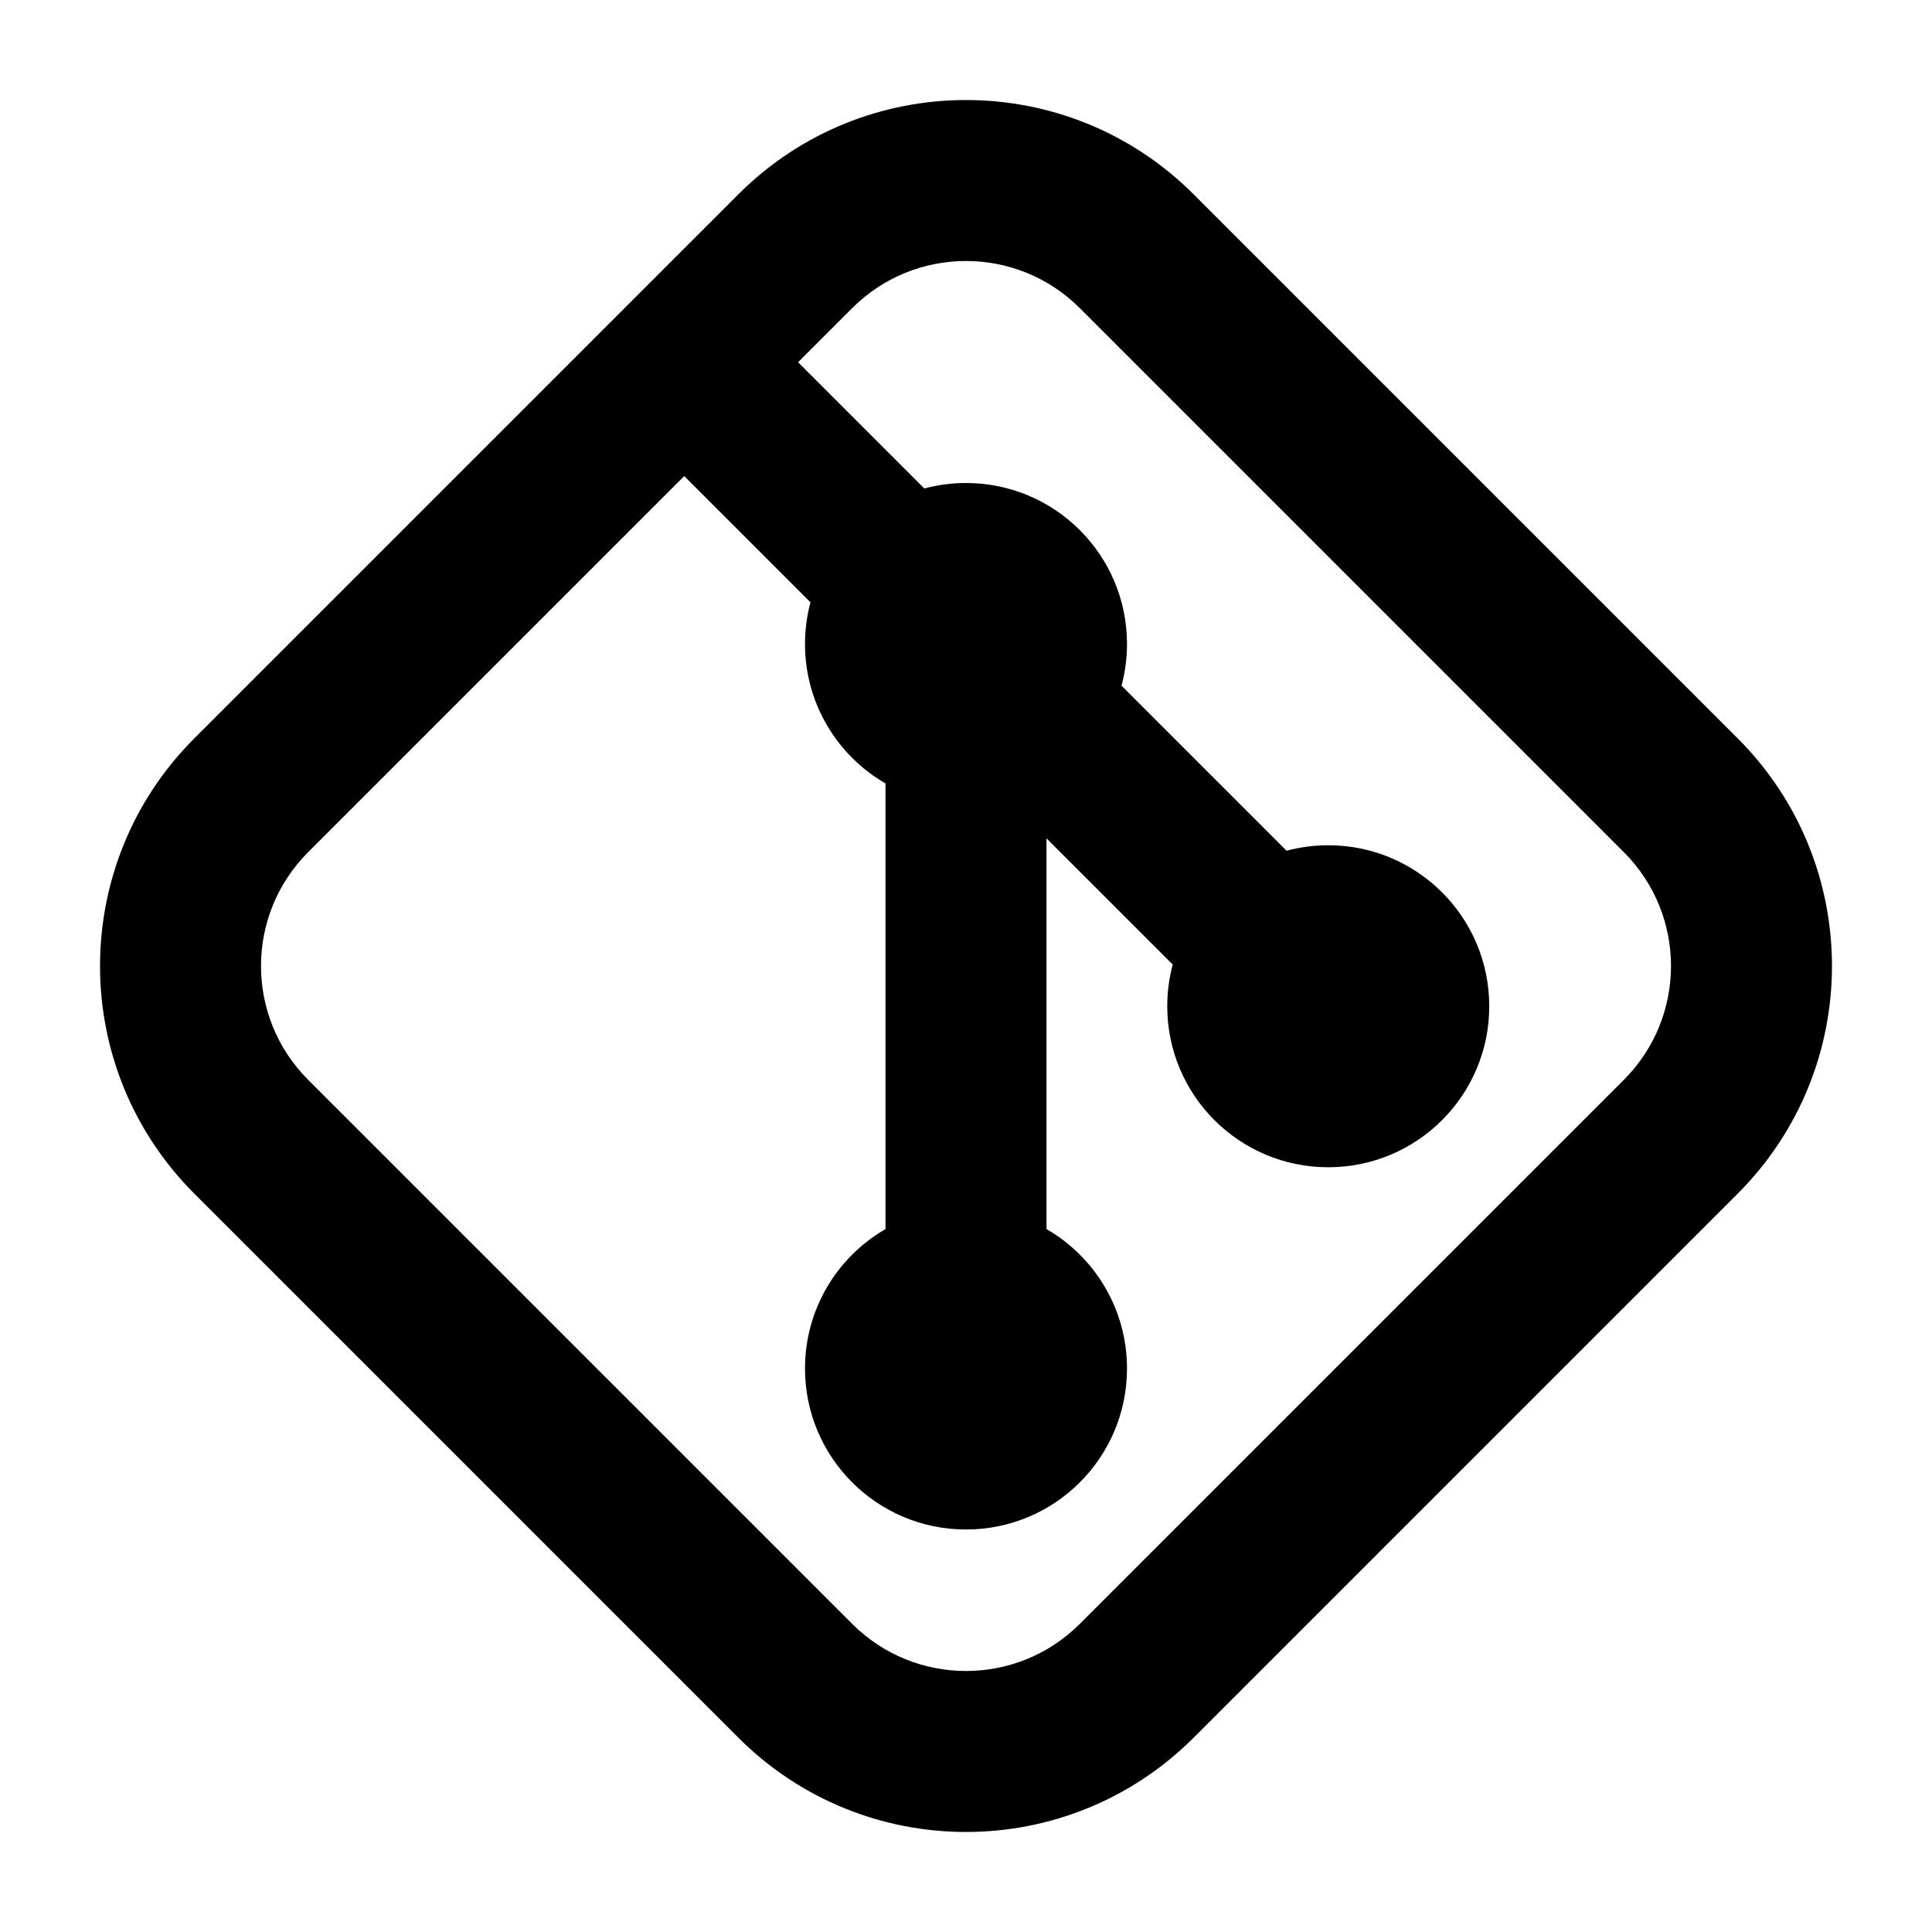
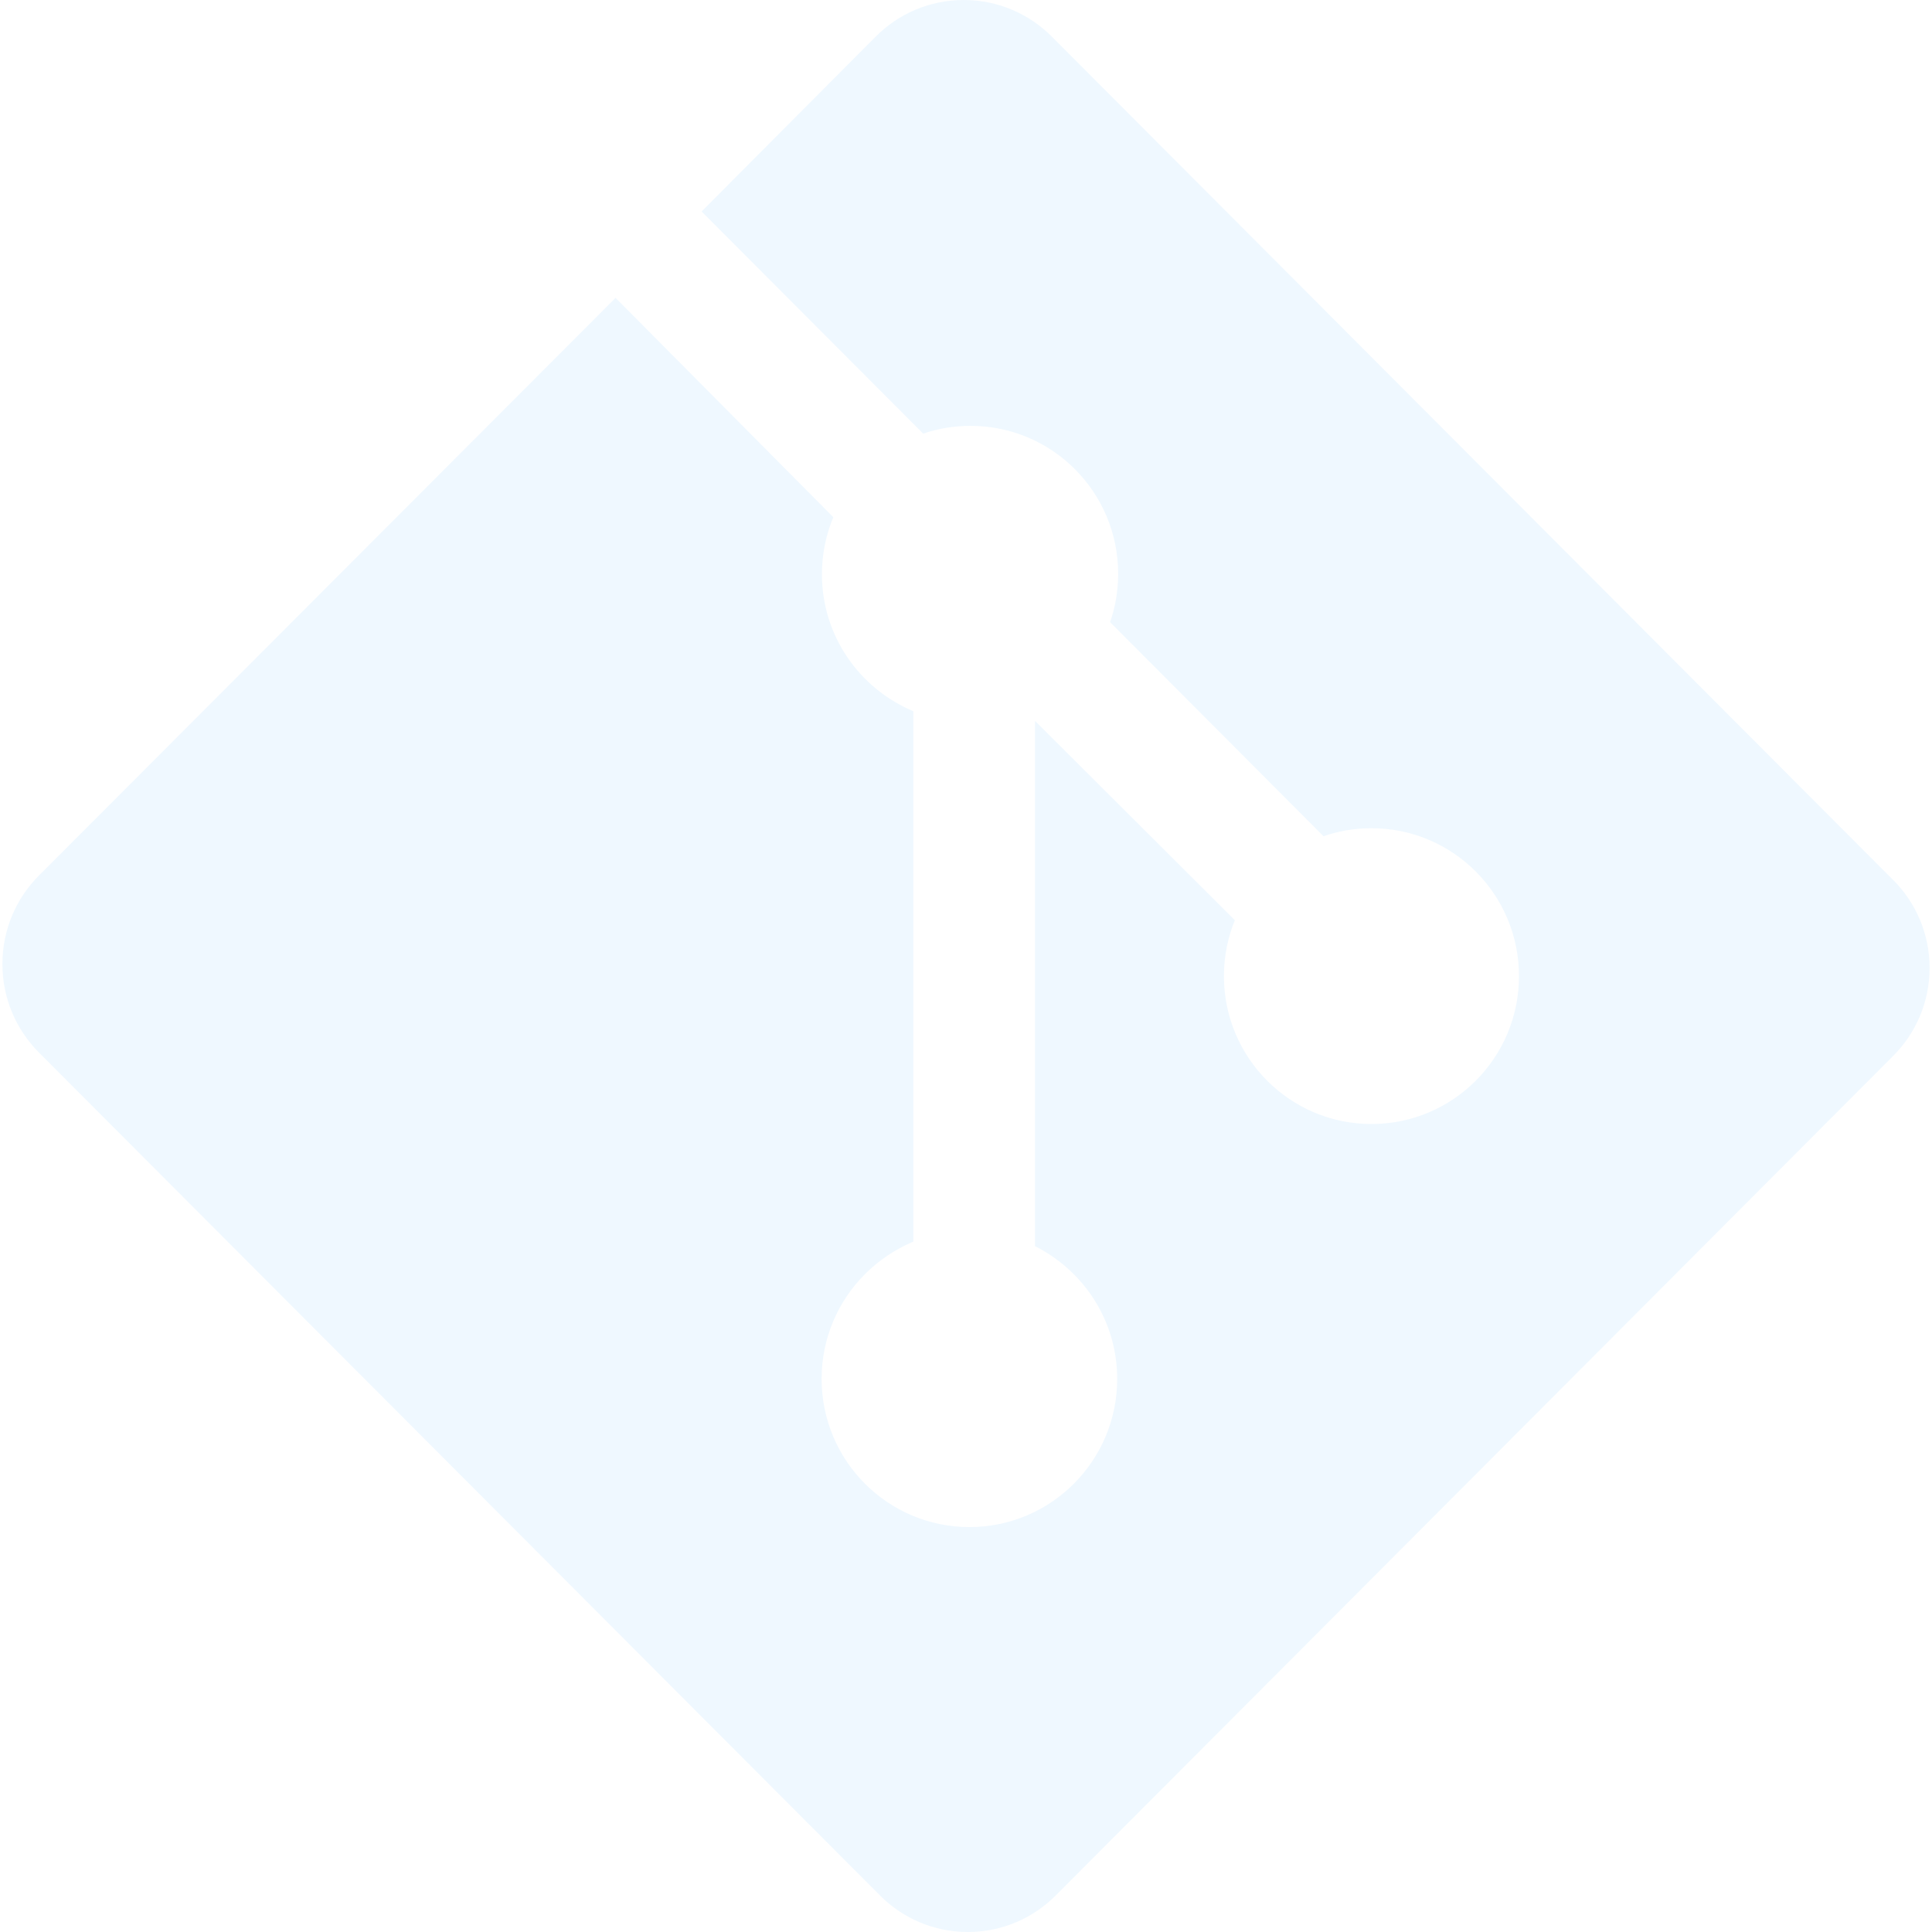
- <svg xmlns="http://www.w3.org/2000/svg" width="800px" height="800px" viewBox="0 0 24 24" fill="none">
-   <path fill-rule="evenodd" clip-rule="evenodd" d="M13.414 3.828C12.633 3.047 11.367 3.047 10.586 3.828L9.914 4.5L11.482 6.068C11.647 6.024 11.821 6 12 6C13.105 6 14 6.895 14 8C14 8.179 13.976 8.353 13.932 8.518L15.982 10.568C16.147 10.524 16.321 10.5 16.5 10.5C17.605 10.5 18.5 11.395 18.5 12.5C18.5 13.605 17.605 14.5 16.5 14.5C15.395 14.5 14.5 13.605 14.5 12.5C14.5 12.321 14.524 12.147 14.568 11.982L13 10.414V15.268C13.598 15.613 14 16.26 14 17C14 18.105 13.105 19 12 19C10.895 19 10 18.105 10 17C10 16.26 10.402 15.613 11 15.268V9.732C10.402 9.387 10 8.74 10 8C10 7.821 10.024 7.647 10.068 7.482L8.5 5.914L3.828 10.586C3.047 11.367 3.047 12.633 3.828 13.414L10.586 20.172C11.367 20.953 12.633 20.953 13.414 20.172L20.172 13.414C20.953 12.633 20.953 11.367 20.172 10.586L13.414 3.828ZM9.172 2.414C10.734 0.852 13.266 0.852 14.828 2.414L21.586 9.172C23.148 10.734 23.148 13.266 21.586 14.828L14.828 21.586C13.266 23.148 10.734 23.148 9.172 21.586L2.414 14.828C0.852 13.266 0.852 10.734 2.414 9.172L9.172 2.414Z" fill="#000000" />
+ <svg xmlns="http://www.w3.org/2000/svg" width="800" height="800" viewBox="0 0 800 800" fill="none">
+   <path d="M783.861 364.337L435.441 15.071C426.128 5.762 413.277 0 399.069 0C384.861 0 372.009 5.762 362.697 15.071L290.512 87.57L382.28 179.568C388.133 177.514 394.865 176.34 401.889 176.34C435.653 176.34 463.006 203.761 463.006 237.61C463.006 244.785 461.782 251.64 459.52 258.042L459.653 257.615L548.042 346.279C553.949 344.172 560.787 342.945 567.891 342.945C601.629 342.945 628.981 370.365 628.981 404.188C628.981 438.01 601.629 465.431 567.891 465.431C534.153 465.431 506.801 438.01 506.801 404.188C506.801 395.839 508.477 387.89 511.484 380.635L511.324 381.035L428.576 298.506V516.004C448.904 526.274 462.606 547.026 462.606 570.979C462.606 604.855 435.201 632.329 401.41 632.329C367.619 632.329 340.214 604.855 340.214 570.979C340.214 554.068 347.025 538.784 358.067 527.687C363.681 522.059 370.36 517.498 377.783 514.297L378.182 514.137V294.505C355.779 285.063 340.347 263.217 340.347 237.797C340.347 229.261 342.076 221.152 345.216 213.764L345.056 214.164L254.885 123.34L15.953 362.71C6.694 372.073 1 384.956 1 399.2C1 413.444 6.721 426.327 15.98 435.689L364.426 784.903C373.712 794.238 386.563 800 400.772 800C414.98 800 427.804 794.238 437.117 784.903L783.914 437.237C793.226 427.927 799 415.017 799 400.8C799 386.583 793.226 373.673 783.914 364.364L783.861 364.337Z" fill="#EFF8FF" />
</svg>
